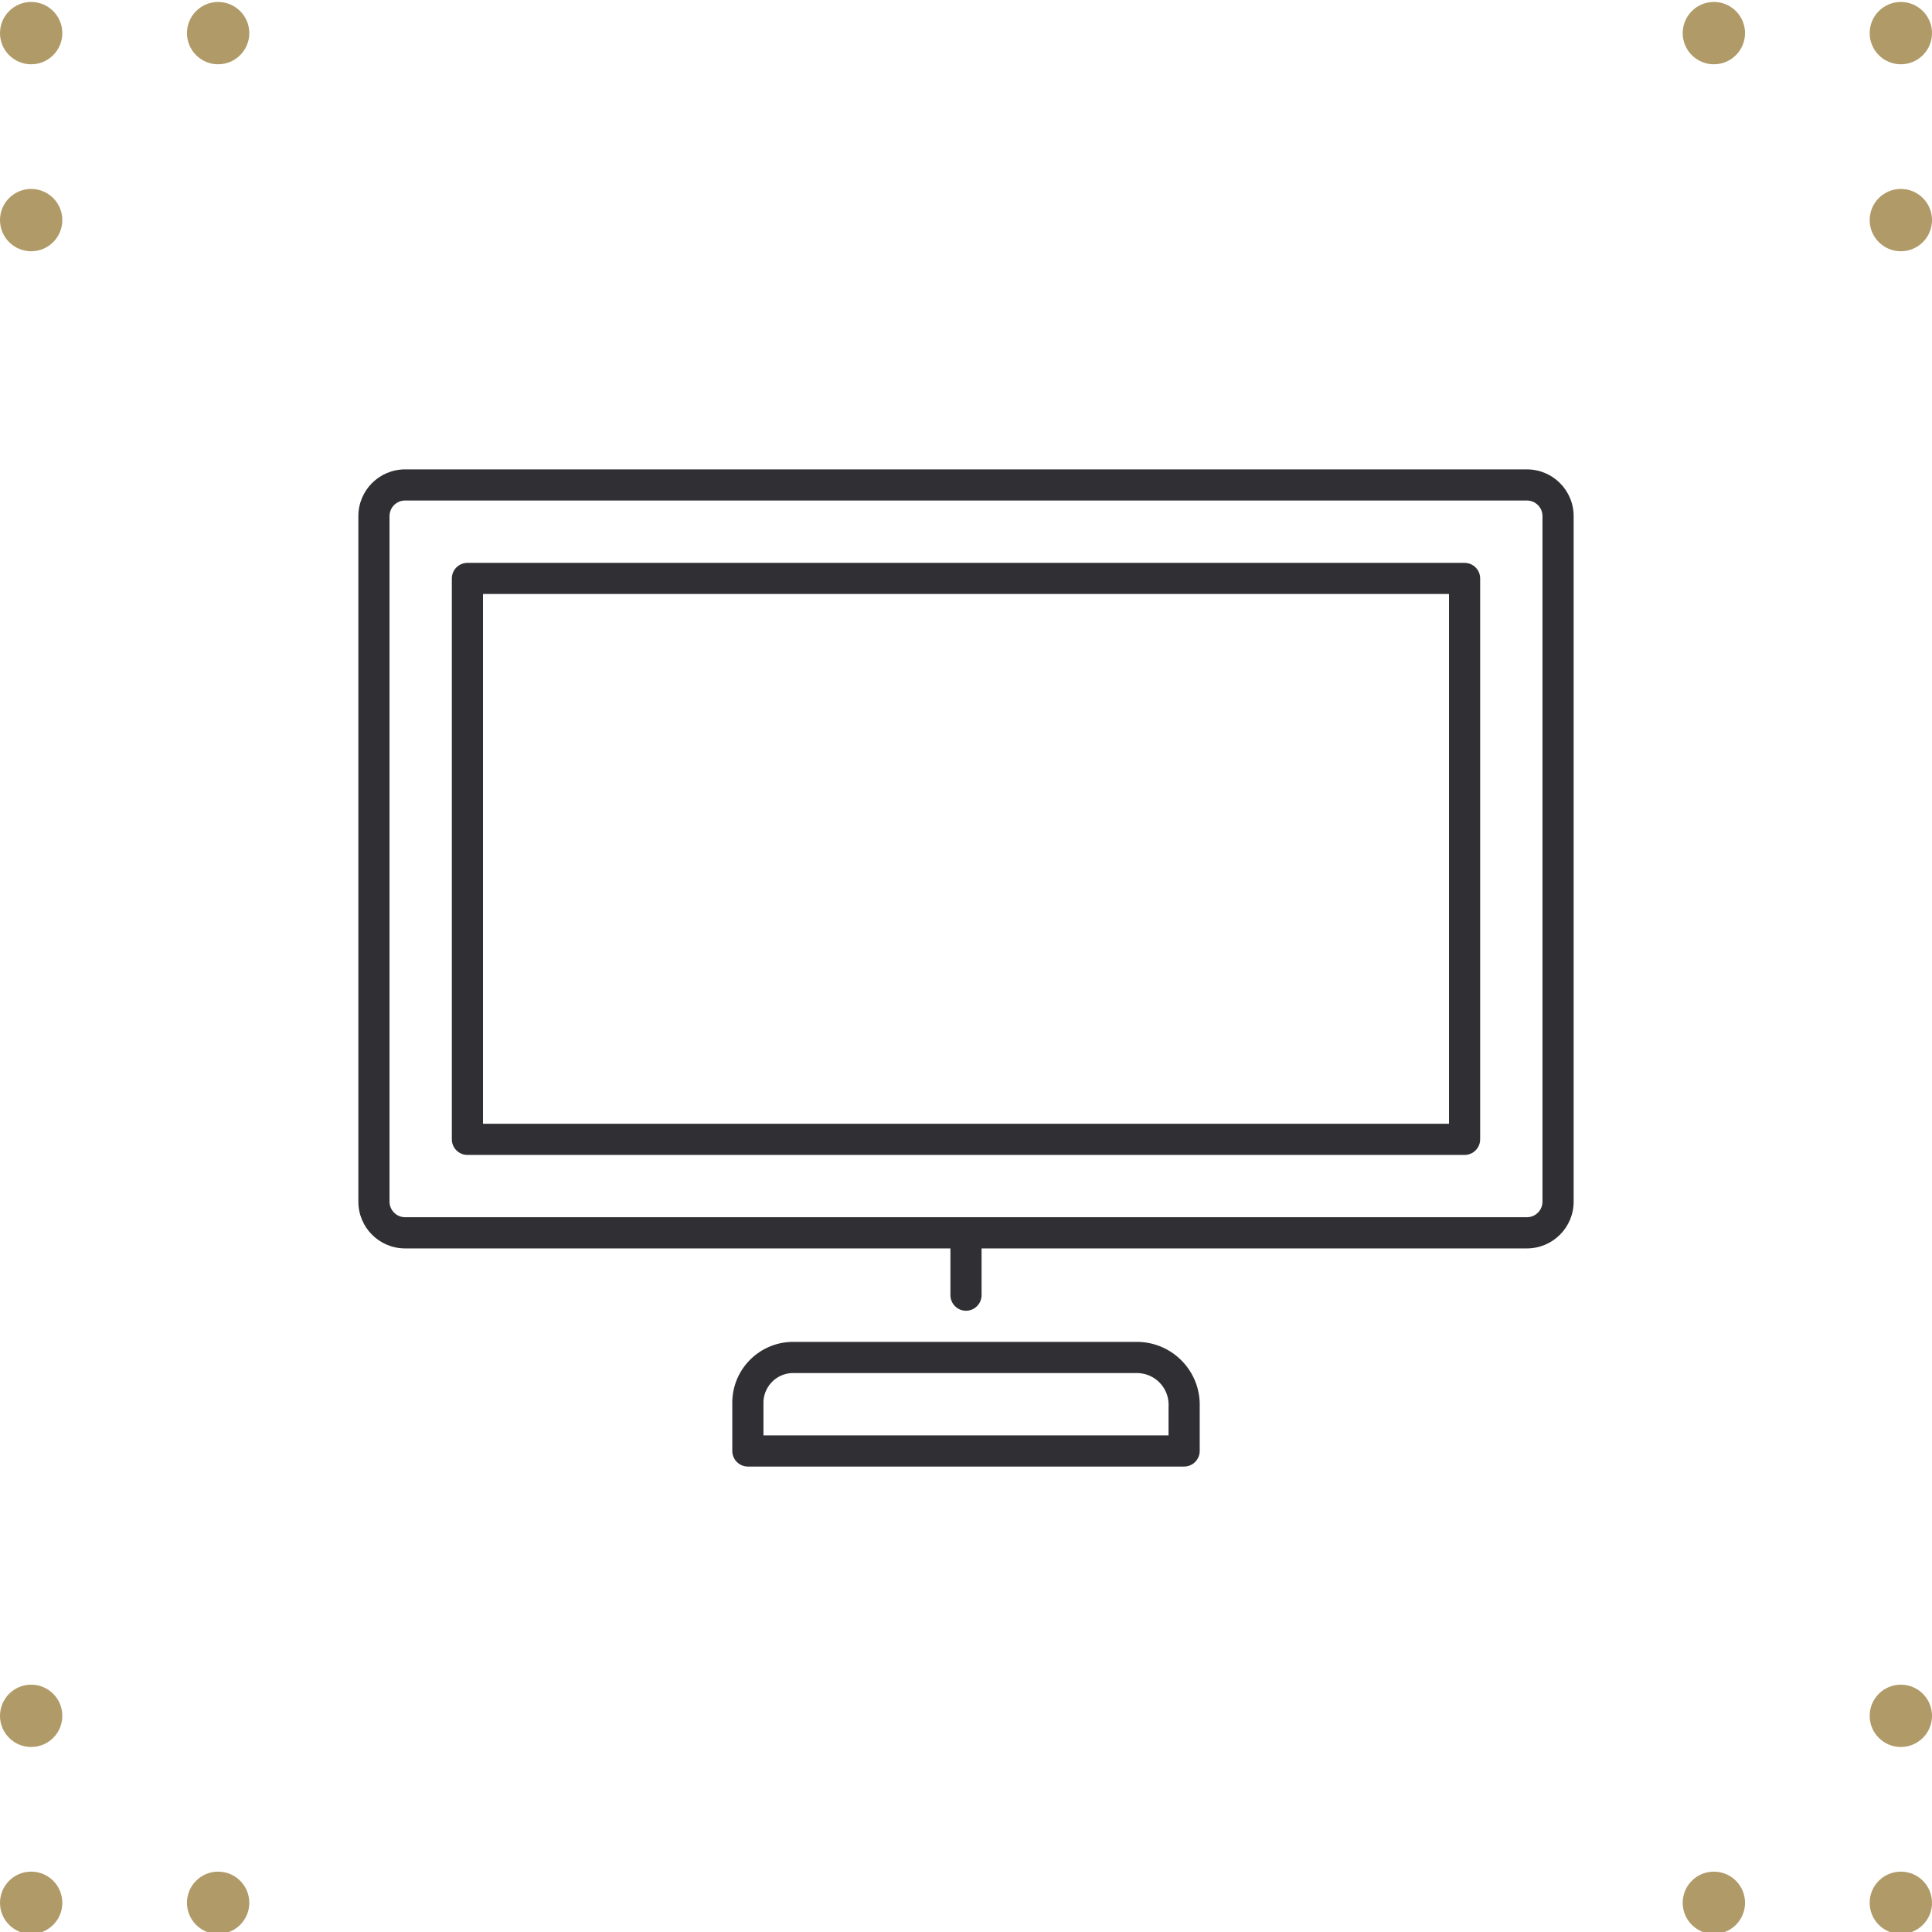
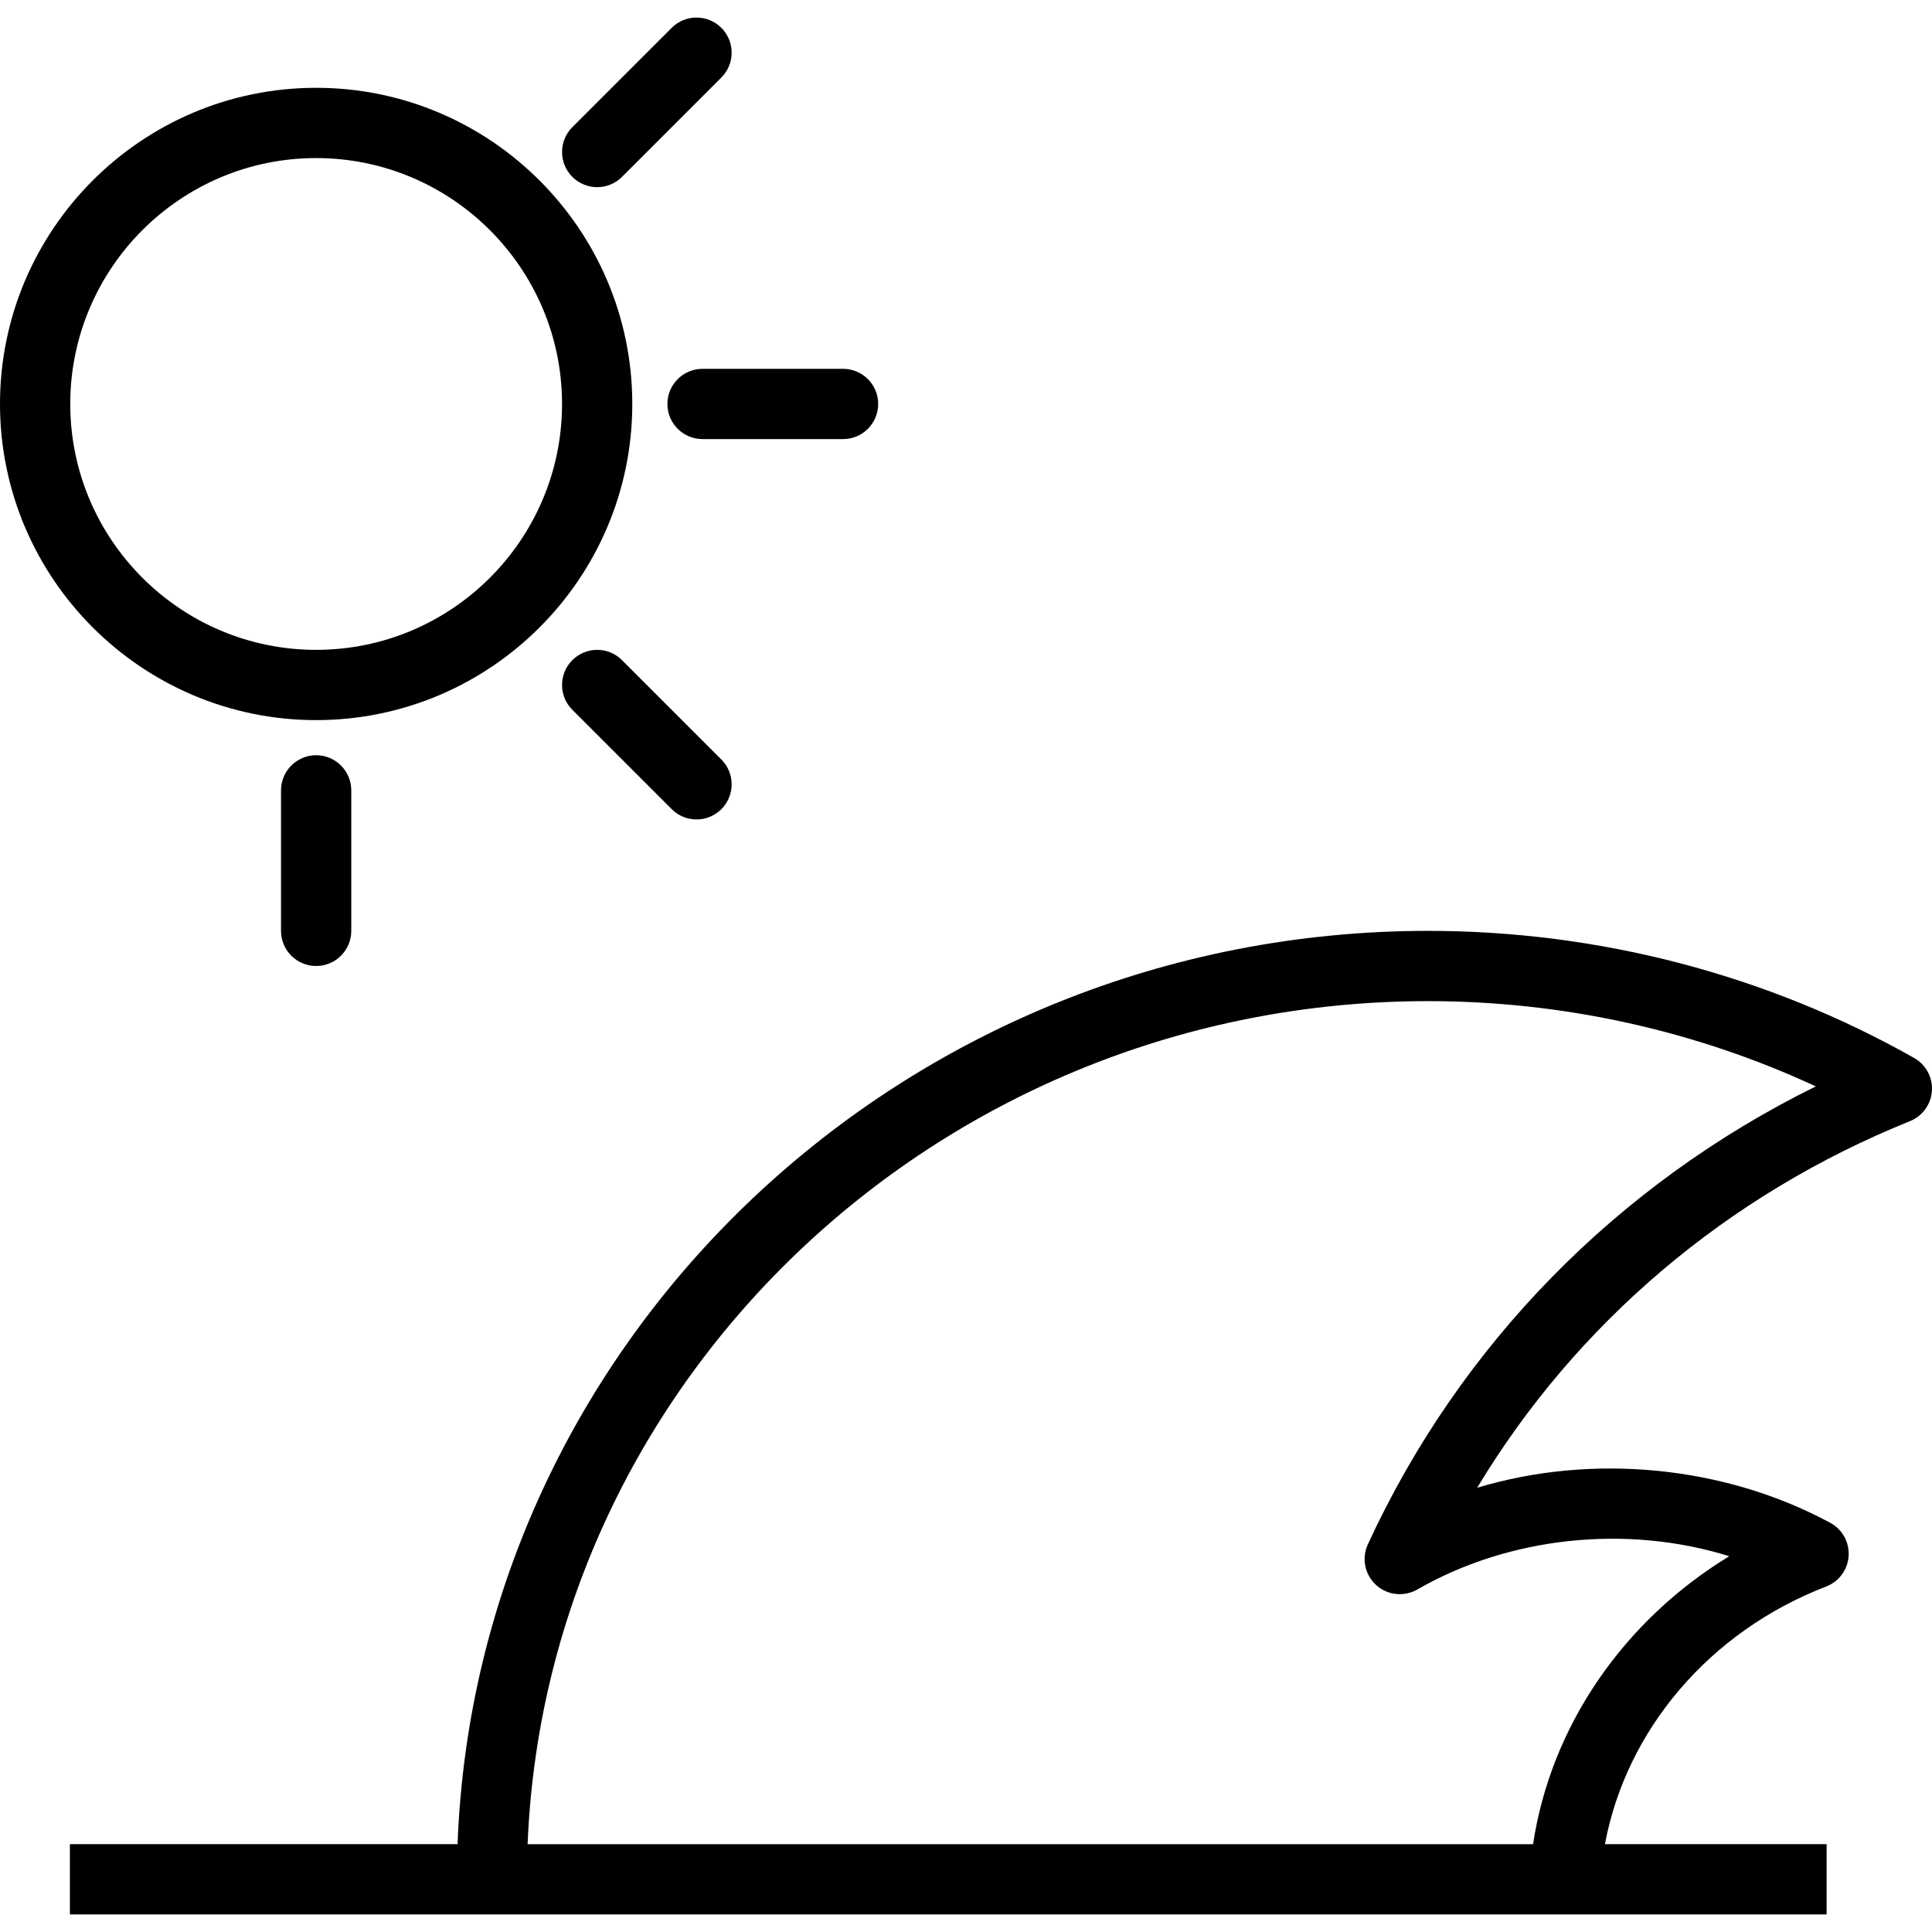
- <svg xmlns="http://www.w3.org/2000/svg" version="1.2" baseProfile="tiny" id="Layer_1" x="0px" y="0px" width="62px" height="62px" viewBox="0 0 62 62" xml:space="preserve">
-   <path id="Union_11" fill="#B09A68" d="M60,61.063c0-0.553,0.447-1,1-1s1,0.447,1,1s-0.447,1-1,1S60,61.615,60,61.063z M54,61.063  c0-0.553,0.447-1,1-1s1,0.447,1,1s-0.447,1-1,1S54,61.615,54,61.063z M6,61.063c0-0.553,0.448-1,1-1s1,0.447,1,1s-0.448,1-1,1  S6,61.615,6,61.063z M0,61.063c0-0.553,0.448-1,1-1s1,0.447,1,1s-0.448,1-1,1S0,61.615,0,61.063z M60,55.063c0-0.553,0.447-1,1-1  s1,0.447,1,1s-0.447,1-1,1S60,55.615,60,55.063z M0,55.063c0-0.553,0.448-1,1-1s1,0.447,1,1s-0.448,1-1,1S0,55.615,0,55.063z   M60,7.063c0-0.552,0.447-1,1-1s1,0.448,1,1s-0.447,1-1,1S60,7.615,60,7.063z M0,7.063c0-0.552,0.448-1,1-1s1,0.448,1,1  s-0.448,1-1,1S0,7.615,0,7.063z M60,1.063c0-0.552,0.447-1,1-1s1,0.448,1,1s-0.447,1-1,1S60,1.615,60,1.063z M54,1.063  c0-0.552,0.447-1,1-1s1,0.448,1,1s-0.447,1-1,1S54,1.615,54,1.063z M6,1.063c0-0.552,0.448-1,1-1s1,0.448,1,1s-0.448,1-1,1  S6,1.615,6,1.063z M0,1.063c0-0.552,0.448-1,1-1s1,0.448,1,1s-0.448,1-1,1S0,1.615,0,1.063z" />
-   <g>
-     <path id="Path_1240" fill="#303034" d="M13,40.063h17.5v1.5c0,0.275,0.224,0.5,0.5,0.5s0.5-0.225,0.5-0.5v-1.5H49   c0.828,0,1.5-0.672,1.5-1.5v-22c0-0.829-0.672-1.5-1.5-1.5H13c-0.829,0-1.5,0.671-1.5,1.5v22C11.5,39.391,12.171,40.063,13,40.063z    M12.5,16.562c0-0.276,0.224-0.5,0.5-0.5h36c0.276,0,0.5,0.224,0.5,0.5v22c0,0.275-0.224,0.5-0.5,0.5H13   c-0.276,0-0.5-0.225-0.5-0.5V16.562z" />
-     <path id="Path_1241" fill="#303034" d="M15,37.063h32c0.276,0,0.5-0.225,0.5-0.5v-18c0-0.276-0.224-0.5-0.5-0.5H15   c-0.276,0-0.5,0.224-0.5,0.5v18C14.5,36.838,14.724,37.063,15,37.063z M15.5,19.062h31v17h-31V19.062z" />
-     <path id="Path_1242" fill="#303034" d="M25.5,43.063c-1.08-0.025-1.976,0.83-2,1.91c0,0.029,0,0.061,0,0.09v1.5   c0,0.275,0.224,0.5,0.5,0.5h14c0.276,0,0.5-0.225,0.5-0.5v-1.426c0.032-1.113-0.845-2.041-1.958-2.074c-0.015,0-0.028,0-0.042,0   H25.5z M37.5,45.137v0.926h-13v-1c-0.024-0.527,0.384-0.977,0.912-1c0.029-0.002,0.059-0.002,0.088,0h11   c0.562,0.008,1.01,0.471,1.002,1.031C37.502,45.109,37.501,45.123,37.5,45.137z" />
+ <svg xmlns="http://www.w3.org/2000/svg" fill="#000000" height="64px" width="64px" version="1.1" id="Layer_1" viewBox="0 0 196.119 196.119" xml:space="preserve">
+   <g id="SVGRepo_bgCarrier" stroke-width="0" />
+   <g id="SVGRepo_tracerCarrier" stroke-linecap="round" stroke-linejoin="round" />
+   <g id="SVGRepo_iconCarrier">
+     <g>
+       <g>
+         <g>
+           <path d="M194.309,107.398c-14.934-8.444-31.997-12.905-49.347-12.905c-53.147,0-96.582,41.272-98.514,92.711H7.095v7.132h42.826 h108.905h26.596v-7.132h-22.503c2.149-11.56,10.593-21.59,22.459-26.155c1.299-0.501,2.189-1.713,2.277-3.103 c0.089-1.389-0.639-2.702-1.865-3.364c-10.743-5.802-24.132-7.086-35.841-3.559c10.058-16.697,25.368-29.728,43.937-37.215 c1.269-0.512,2.134-1.706,2.225-3.075C196.201,109.37,195.501,108.071,194.309,107.398z M138.851,156.77 c-0.649,1.407-0.313,3.075,0.834,4.123c1.147,1.052,2.843,1.226,4.182,0.46c9.353-5.384,21.278-6.62,31.671-3.381 c-10.737,6.543-18.109,17.251-19.915,29.233H53.558c1.927-47.508,42.189-85.579,91.403-85.579 c13.664,0,27.132,2.977,39.362,8.654C164.18,120.21,148.192,136.493,138.851,156.77z" />
+           <path d="M32.092,73.099c17.695,0,32.092-14.396,32.092-32.092S49.787,8.914,32.092,8.914S0,23.31,0,41.006 C0,58.702,14.397,73.099,32.092,73.099z M32.092,16.046c13.764,0,24.961,11.199,24.961,24.961s-11.197,24.96-24.961,24.96 c-13.764,0-24.96-11.199-24.96-24.961C7.132,27.244,18.329,16.046,32.092,16.046z" />
+           <path d="M67.75,41.006c0,1.971,1.597,3.566,3.566,3.566h14.263c1.969,0,3.566-1.595,3.566-3.566c0-1.971-1.597-3.566-3.566-3.566 H71.316C69.347,37.441,67.75,39.035,67.75,41.006z" />
+           <path d="M28.526,80.23v14.263c0,1.971,1.597,3.566,3.566,3.566s3.566-1.595,3.566-3.566V80.23c0-1.971-1.597-3.566-3.566-3.566 S28.526,78.259,28.526,80.23z" />
+           <path d="M58.098,67.012c-1.393,1.393-1.393,3.649,0,5.042l10.086,10.085c0.696,0.696,1.609,1.045,2.521,1.045 s1.825-0.348,2.521-1.045c1.393-1.393,1.393-3.649,0-5.042L63.14,67.012C61.747,65.619,59.491,65.619,58.098,67.012z" />
+           <path d="M60.619,18.999c0.912,0,1.825-0.348,2.521-1.045L73.226,7.869c1.393-1.393,1.393-3.649,0-5.042s-3.649-1.393-5.042,0 L58.098,12.912c-1.393,1.393-1.393,3.649,0,5.042C58.794,18.65,59.706,18.999,60.619,18.999z" />
+         </g>
+       </g>
+     </g>
  </g>
</svg>
